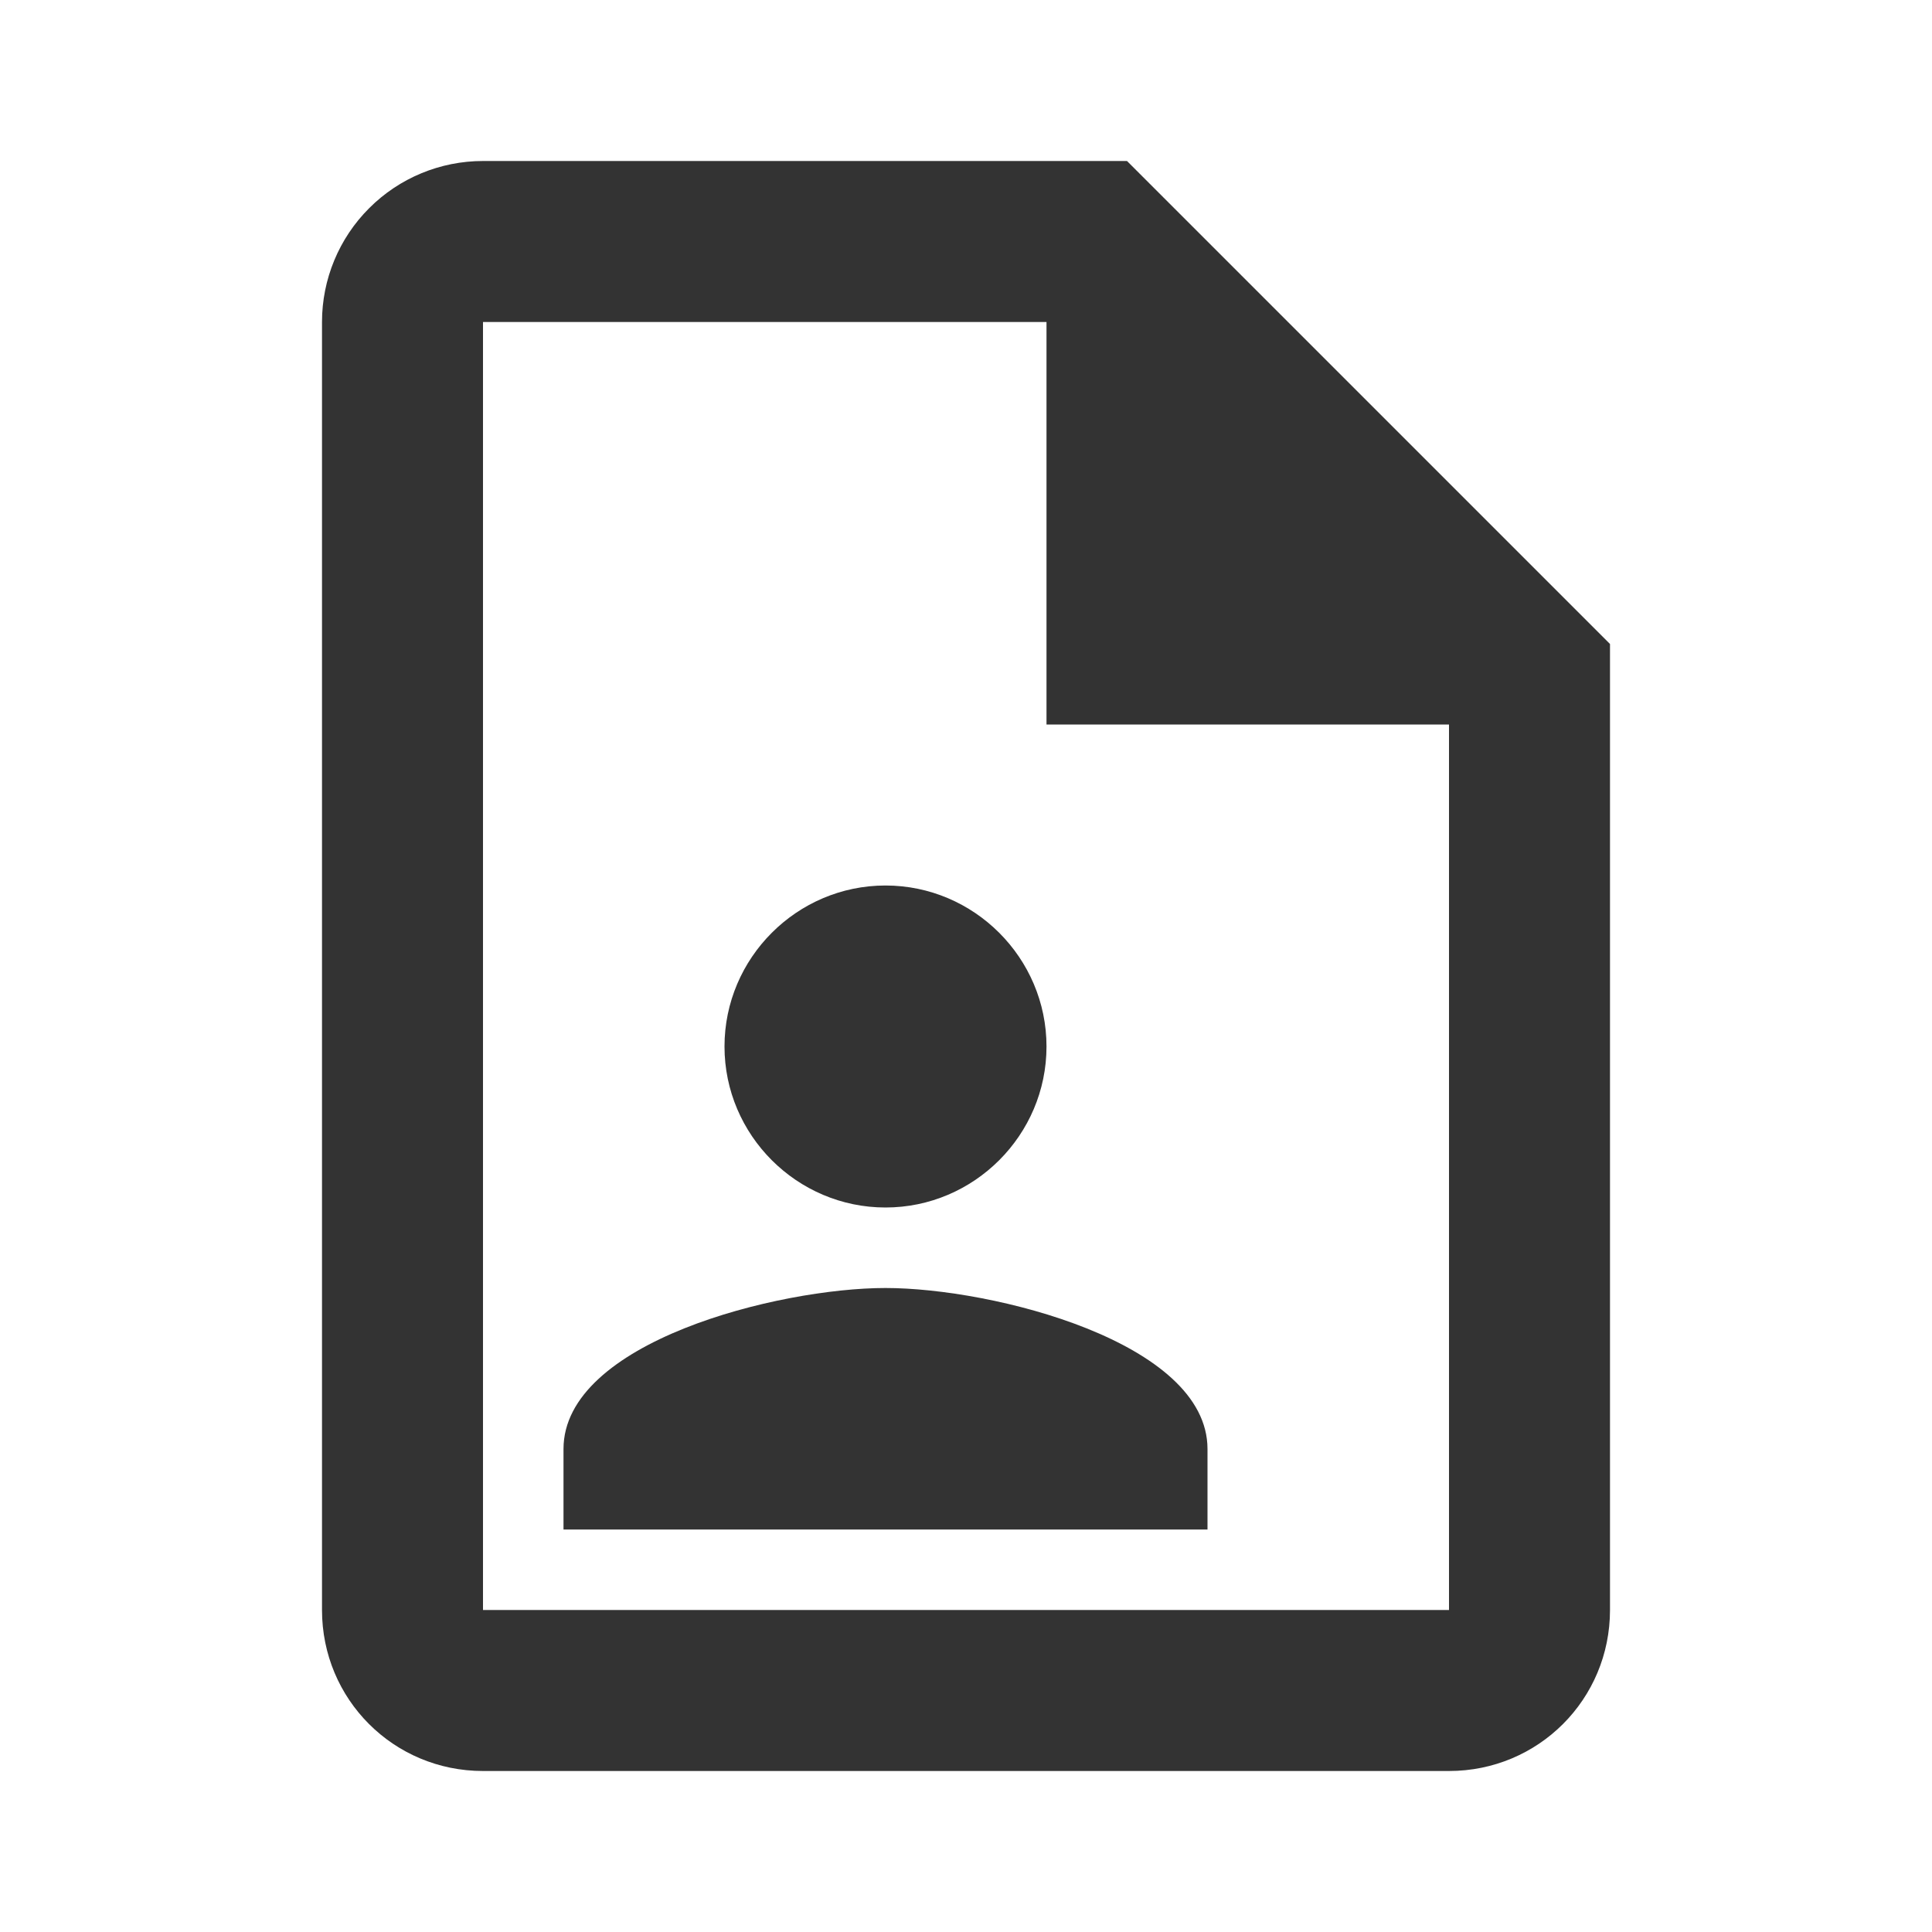
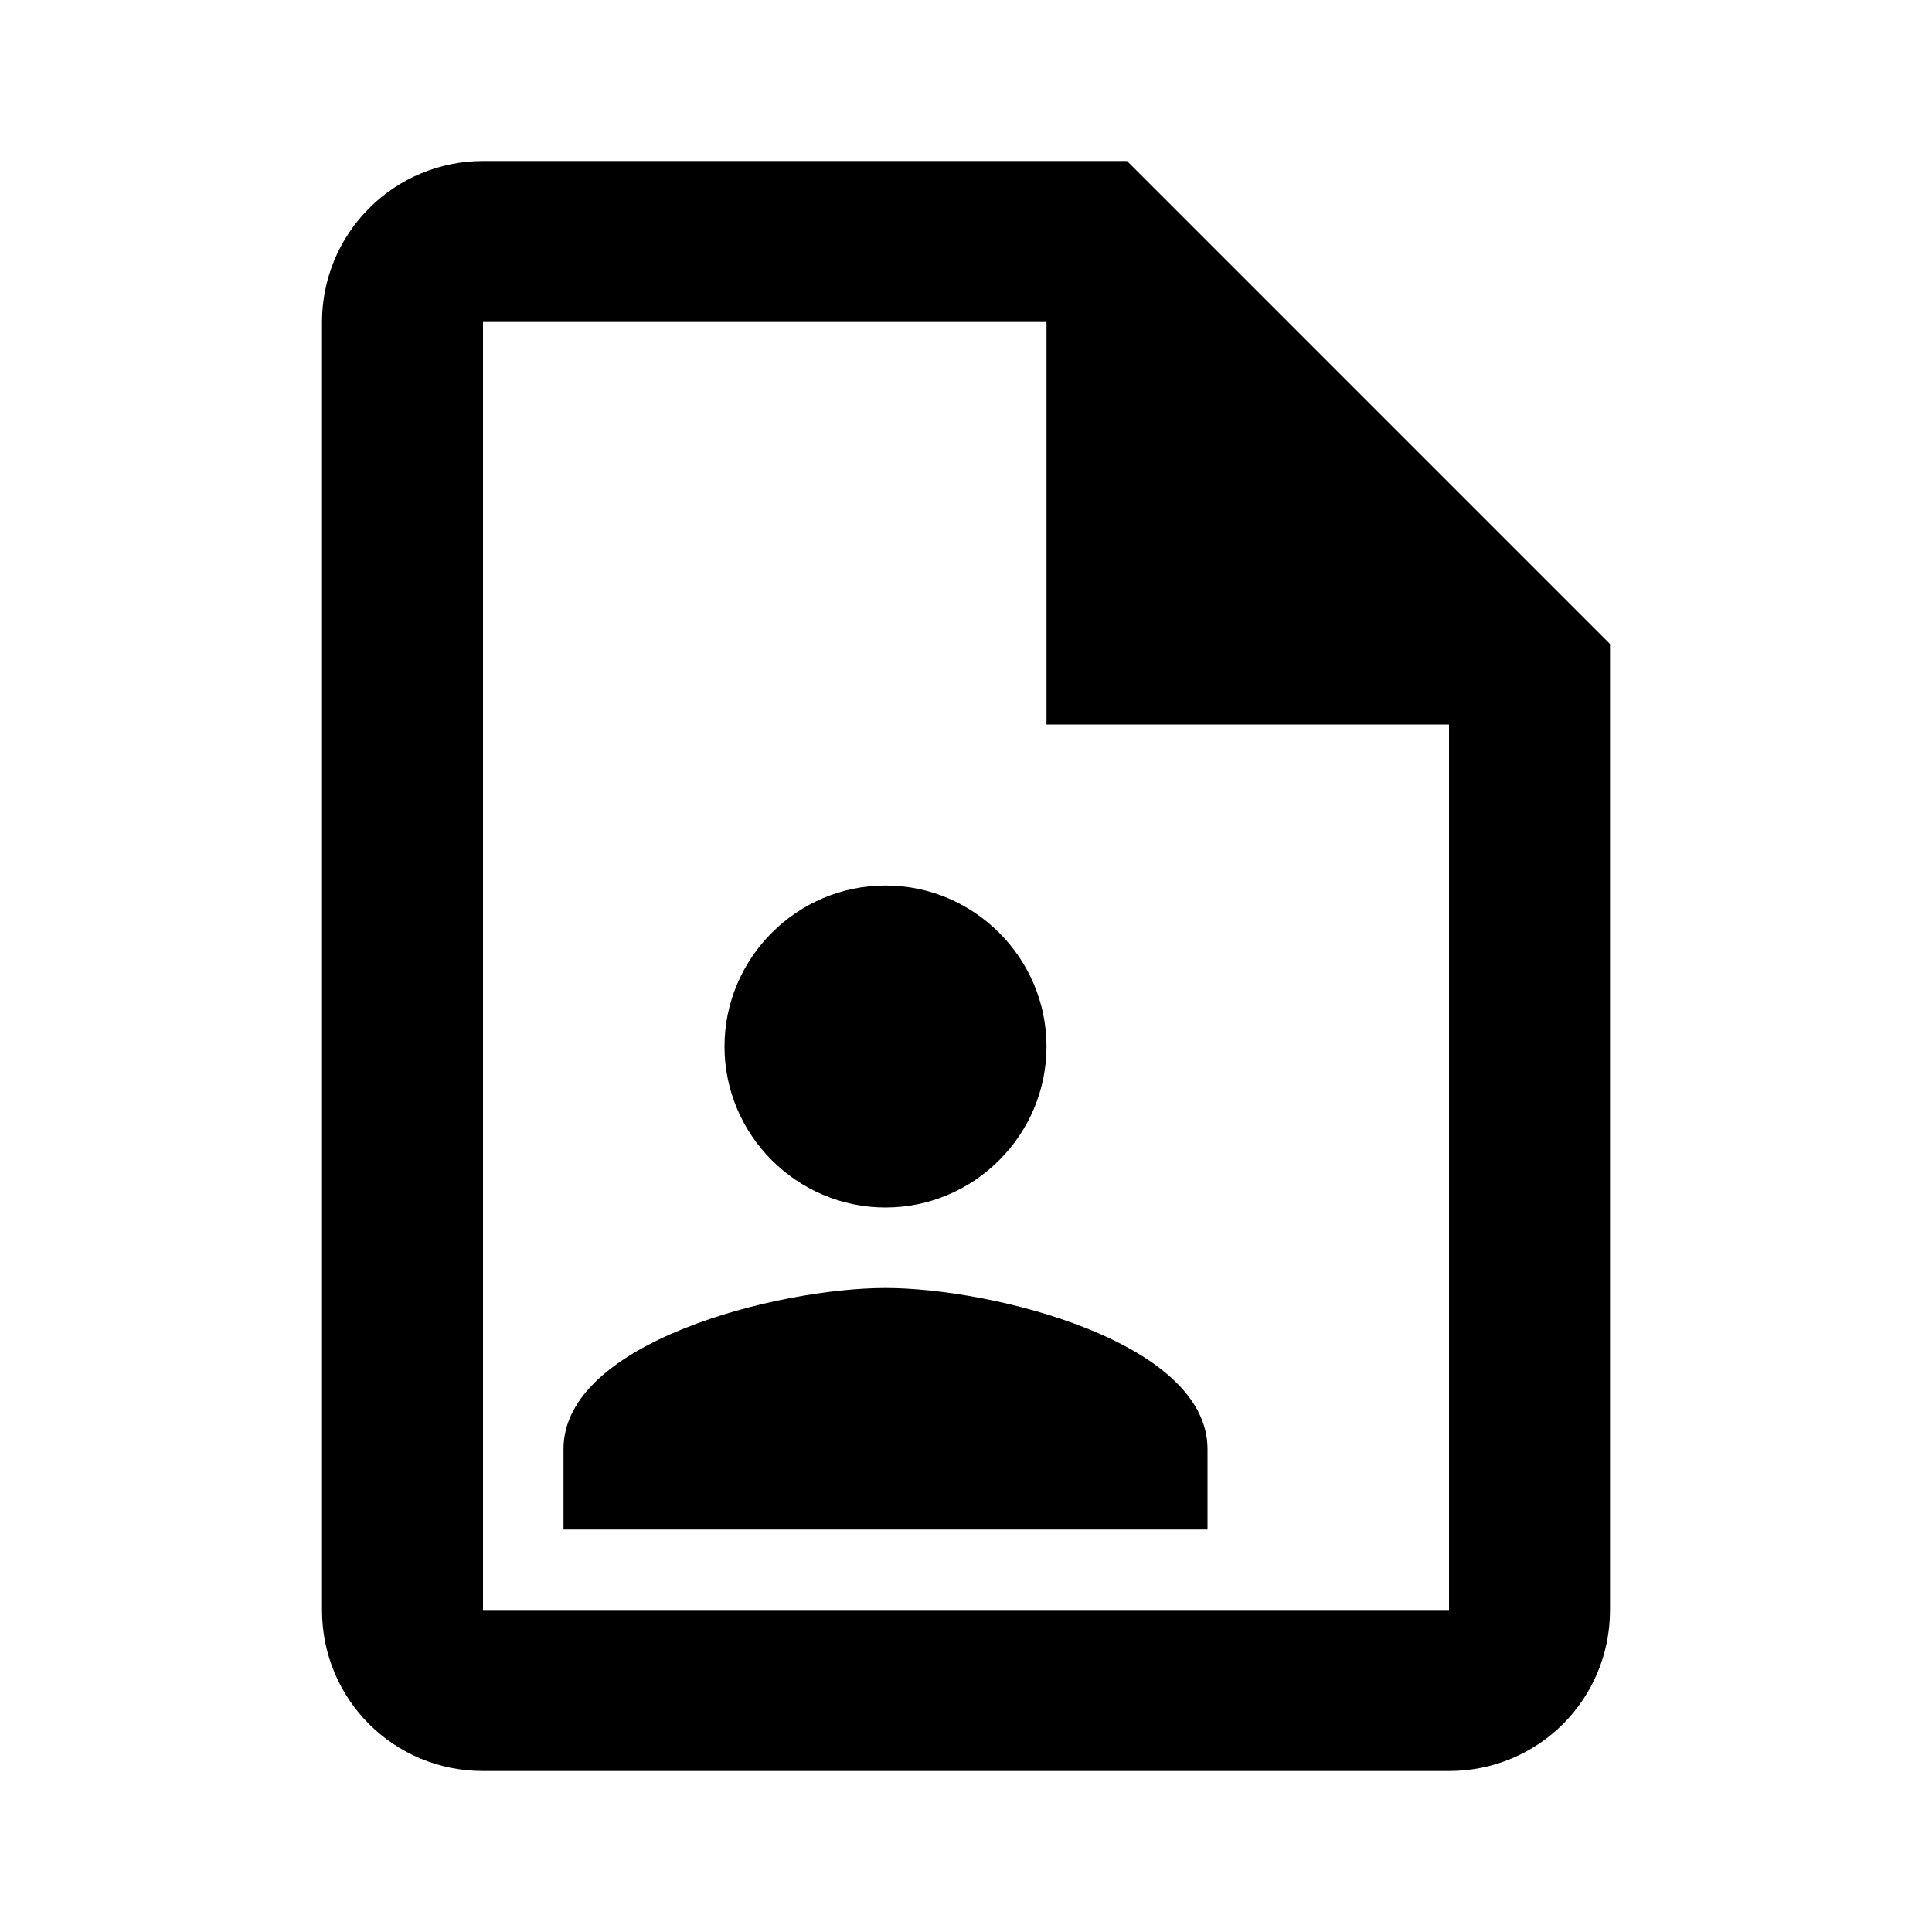
<svg xmlns="http://www.w3.org/2000/svg" width="current" height="current" viewBox="0 0 36 36" fill="current">
-   <path d="M21 3H9C8.204 3 7.441 3.316 6.879 3.879C6.316 4.441 6 5.204 6 6V30C6 31.665 7.335 33 9 33H27C28.665 33 30 31.665 30 30V12L21 3ZM27 30H9V6H19.5V13.5H27V30ZM19.5 19.5C19.5 21.15 18.15 22.5 16.5 22.5C14.85 22.5 13.5 21.15 13.5 19.5C13.5 17.85 14.85 16.5 16.5 16.5C18.15 16.5 19.5 17.85 19.5 19.5ZM22.5 27V28.5H10.5V27C10.5 25.005 14.505 24 16.5 24C18.495 24 22.5 25.005 22.5 27Z" fill="#333333" />
+   <path d="M21 3H9C8.204 3 7.441 3.316 6.879 3.879C6.316 4.441 6 5.204 6 6V30C6 31.665 7.335 33 9 33H27C28.665 33 30 31.665 30 30V12L21 3ZM27 30H9V6H19.5V13.5H27V30ZM19.5 19.5C19.5 21.15 18.15 22.5 16.5 22.5C14.85 22.5 13.5 21.15 13.5 19.5C13.5 17.85 14.85 16.5 16.5 16.5C18.15 16.5 19.5 17.85 19.5 19.5ZM22.5 27V28.5H10.5V27C10.5 25.005 14.505 24 16.5 24C18.495 24 22.5 25.005 22.5 27Z" fill="current" />
</svg>
